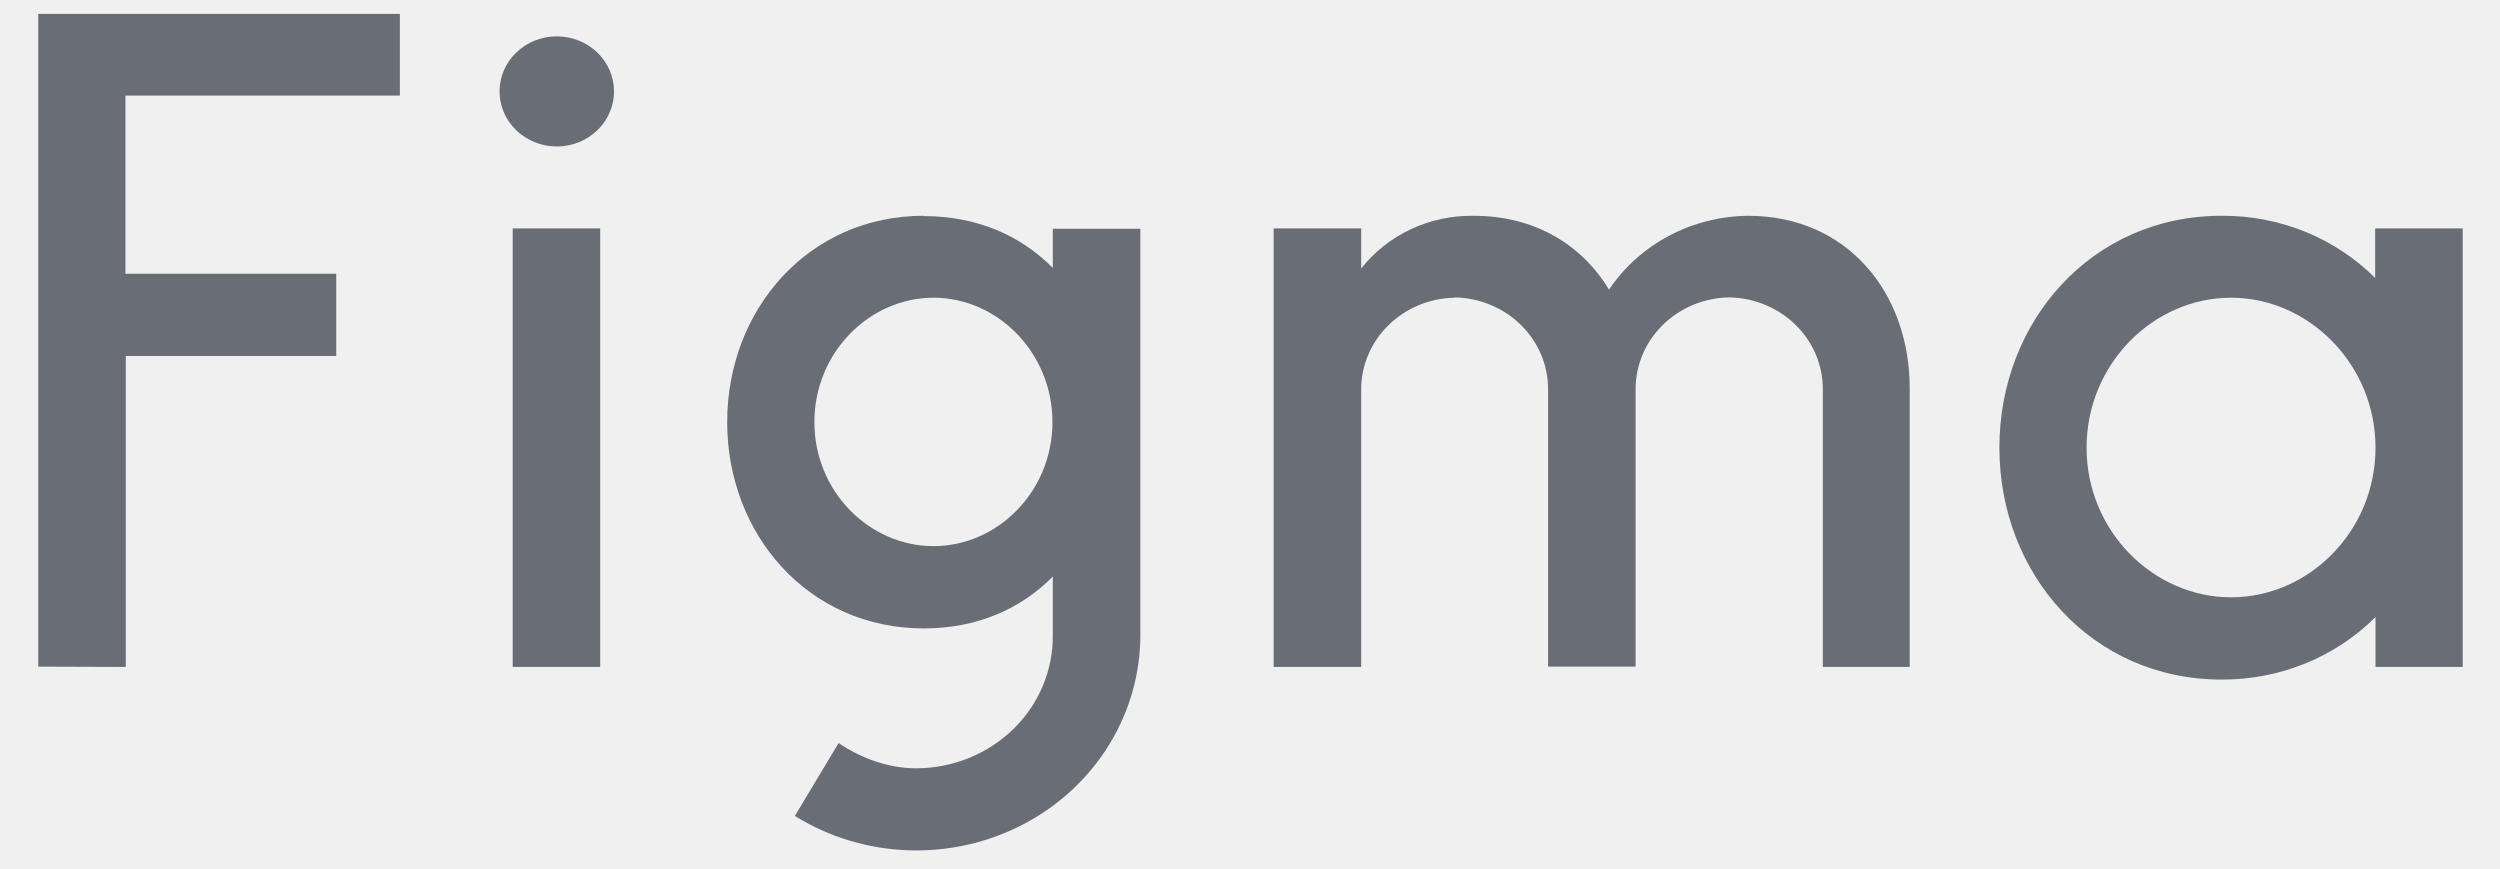
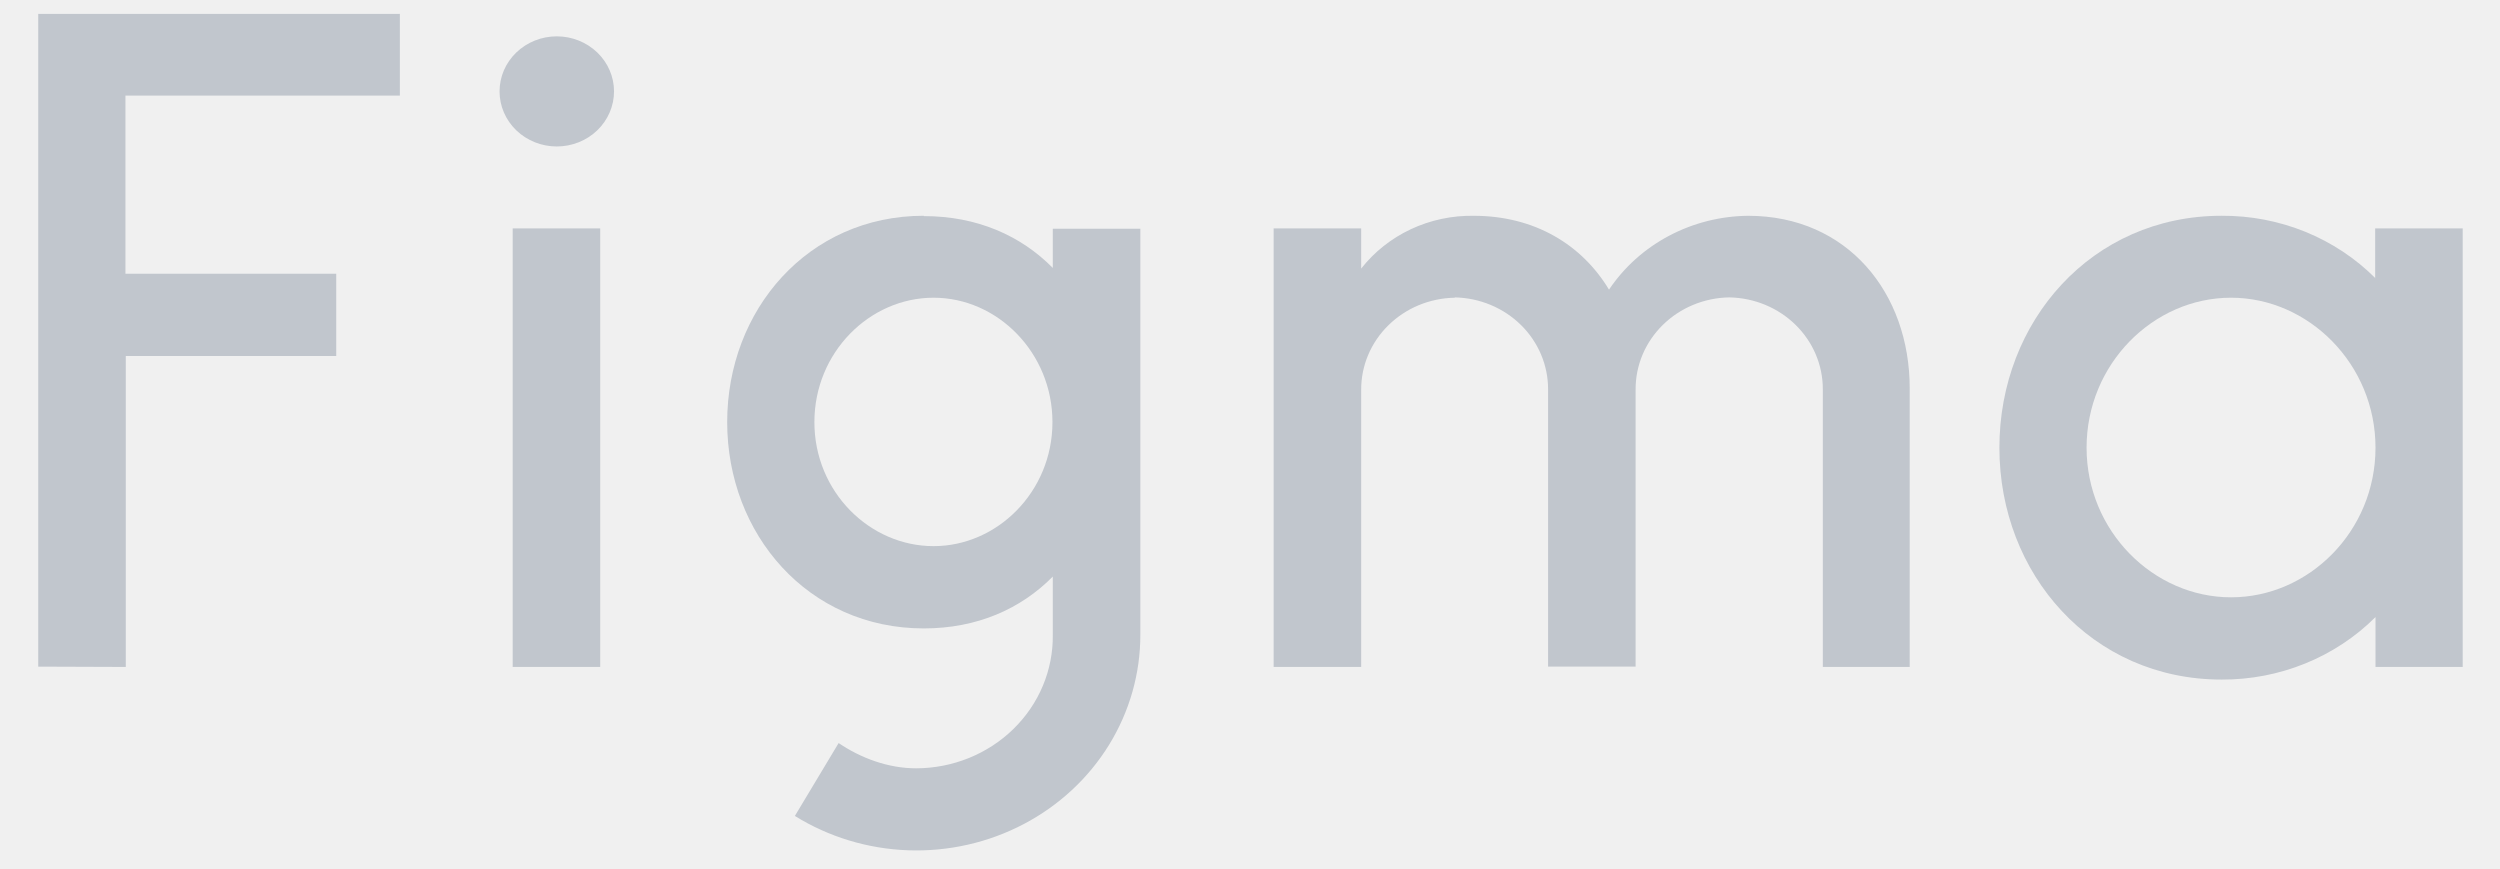
<svg xmlns="http://www.w3.org/2000/svg" width="95" height="33" viewBox="0 0 95 33" fill="none">
  <mask id="mask0_2964_1854" style="mask-type:luminance" maskUnits="userSpaceOnUse" x="0" y="0" width="95" height="33">
    <path d="M94.195 0.52H0.789V32.52H94.195V0.52Z" fill="white" />
  </mask>
  <g mask="url(#mask0_2964_1854)">
-     <path d="M1.453 0.52V25.332L4.78 25.344V13.529H12.777V10.403H4.767V3.633H15.195V0.52H1.453ZM21.158 5.566C21.735 5.566 22.288 5.345 22.696 4.953C23.104 4.56 23.333 4.028 23.333 3.473C23.333 2.918 23.104 2.386 22.696 1.994C22.288 1.602 21.735 1.381 21.158 1.381C20.581 1.381 20.028 1.602 19.62 1.994C19.212 2.386 18.983 2.918 18.983 3.473C18.983 4.028 19.212 4.56 19.62 4.953C20.028 5.345 20.581 5.566 21.158 5.566ZM19.482 8.68V25.344H22.808V8.68H19.482Z" fill="#696D75" />
-     <path fill-rule="evenodd" clip-rule="evenodd" d="M35.105 8.199C30.704 8.199 27.633 11.781 27.633 16.04C27.633 20.298 30.704 23.88 35.105 23.88C37.127 23.88 38.79 23.141 40.006 21.91V24.126C40.014 24.788 39.886 25.445 39.629 26.059C39.372 26.673 38.991 27.232 38.508 27.703C38.025 28.175 37.449 28.549 36.815 28.806C36.18 29.062 35.499 29.195 34.811 29.196C33.749 29.196 32.7 28.802 31.868 28.236L30.205 31.006C31.491 31.805 32.978 32.256 34.508 32.311C36.038 32.366 37.556 32.022 38.9 31.316C40.245 30.61 41.366 29.569 42.146 28.301C42.926 27.033 43.336 25.587 43.333 24.113V8.692H40.006V10.181C38.79 8.95 37.127 8.212 35.105 8.212V8.199ZM30.947 16.04C30.947 13.393 33.045 11.313 35.476 11.313C37.907 11.313 39.993 13.406 39.993 16.04C39.993 18.686 37.895 20.753 35.476 20.753C33.045 20.753 30.947 18.686 30.947 16.04Z" fill="#696D75" />
-     <path d="M55.282 11.313C54.331 11.33 53.424 11.705 52.759 12.36C52.093 13.014 51.722 13.893 51.725 14.809V25.344H48.398V8.68H51.725V10.206C52.223 9.571 52.87 9.059 53.612 8.71C54.355 8.362 55.173 8.187 55.999 8.2C58.328 8.2 60.119 9.307 61.142 11.006C61.714 10.154 62.495 9.452 63.417 8.963C64.34 8.473 65.374 8.211 66.427 8.2C70.202 8.2 72.569 11.129 72.569 14.76V25.344H69.267V14.797C69.271 13.881 68.9 13.001 68.234 12.347C67.569 11.693 66.662 11.317 65.71 11.301C64.759 11.317 63.852 11.693 63.187 12.347C62.521 13.001 62.15 13.881 62.153 14.797V25.332H58.827V14.797C58.83 13.883 58.461 13.005 57.798 12.351C57.135 11.698 56.231 11.32 55.282 11.301V11.313Z" fill="#696D75" />
-     <path fill-rule="evenodd" clip-rule="evenodd" d="M90.269 10.575C89.513 9.817 88.605 9.216 87.6 8.807C86.594 8.399 85.513 8.192 84.421 8.199C79.483 8.199 75.977 12.212 75.977 17.012C75.977 21.812 79.483 25.824 84.421 25.824C85.513 25.829 86.593 25.622 87.598 25.213C88.604 24.805 89.512 24.205 90.269 23.449V25.344H93.583V8.679H90.256V10.575H90.269ZM79.29 17.012C79.29 13.836 81.824 11.313 84.78 11.313C87.723 11.313 90.269 13.836 90.269 17.012C90.269 20.187 87.735 22.698 84.78 22.698C81.837 22.698 79.29 20.187 79.29 17.012Z" fill="#696D75" />
+     <path d="M1.453 0.52V25.332L4.78 25.344V13.529H12.777V10.403H4.767V3.633H15.195V0.52H1.453ZM21.158 5.566C21.735 5.566 22.288 5.345 22.696 4.953C23.104 4.56 23.333 4.028 23.333 3.473C23.333 2.918 23.104 2.386 22.696 1.994C22.288 1.602 21.735 1.381 21.158 1.381C20.581 1.381 20.028 1.602 19.62 1.994C19.212 2.386 18.983 2.918 18.983 3.473C18.983 4.028 19.212 4.56 19.62 4.953C20.028 5.345 20.581 5.566 21.158 5.566ZM19.482 8.68V25.344H22.808V8.68H19.482Z" fill="#C1C6CD" />
+     <path fill-rule="evenodd" clip-rule="evenodd" d="M35.105 8.199C30.704 8.199 27.633 11.781 27.633 16.04C27.633 20.298 30.704 23.88 35.105 23.88C37.127 23.88 38.79 23.141 40.006 21.91V24.126C40.014 24.788 39.886 25.445 39.629 26.059C39.372 26.673 38.991 27.232 38.508 27.703C38.025 28.175 37.449 28.549 36.815 28.806C36.18 29.062 35.499 29.195 34.811 29.196C33.749 29.196 32.7 28.802 31.868 28.236L30.205 31.006C31.491 31.805 32.978 32.256 34.508 32.311C36.038 32.366 37.556 32.022 38.9 31.316C40.245 30.61 41.366 29.569 42.146 28.301C42.926 27.033 43.336 25.587 43.333 24.113V8.692H40.006V10.181C38.79 8.95 37.127 8.212 35.105 8.212V8.199ZM30.947 16.04C30.947 13.393 33.045 11.313 35.476 11.313C37.907 11.313 39.993 13.406 39.993 16.04C39.993 18.686 37.895 20.753 35.476 20.753C33.045 20.753 30.947 18.686 30.947 16.04Z" fill="#C1C6CD" />
+     <path d="M55.282 11.313C54.331 11.33 53.424 11.705 52.759 12.36C52.093 13.014 51.722 13.893 51.725 14.809V25.344H48.398V8.68H51.725V10.206C52.223 9.571 52.87 9.059 53.612 8.71C54.355 8.362 55.173 8.187 55.999 8.2C58.328 8.2 60.119 9.307 61.142 11.006C61.714 10.154 62.495 9.452 63.417 8.963C64.34 8.473 65.374 8.211 66.427 8.2C70.202 8.2 72.569 11.129 72.569 14.76V25.344H69.267V14.797C69.271 13.881 68.9 13.001 68.234 12.347C67.569 11.693 66.662 11.317 65.71 11.301C64.759 11.317 63.852 11.693 63.187 12.347C62.521 13.001 62.15 13.881 62.153 14.797V25.332H58.827V14.797C58.83 13.883 58.461 13.005 57.798 12.351C57.135 11.698 56.231 11.32 55.282 11.301V11.313Z" fill="#C1C6CD" />
+     <path fill-rule="evenodd" clip-rule="evenodd" d="M90.269 10.575C89.513 9.817 88.605 9.216 87.6 8.807C86.594 8.399 85.513 8.192 84.421 8.199C79.483 8.199 75.977 12.212 75.977 17.012C75.977 21.812 79.483 25.824 84.421 25.824C85.513 25.829 86.593 25.622 87.598 25.213C88.604 24.805 89.512 24.205 90.269 23.449V25.344H93.583V8.679H90.256V10.575H90.269ZM79.29 17.012C79.29 13.836 81.824 11.313 84.78 11.313C87.723 11.313 90.269 13.836 90.269 17.012C90.269 20.187 87.735 22.698 84.78 22.698C81.837 22.698 79.29 20.187 79.29 17.012Z" fill="#C1C6CD" />
  </g>
</svg>
